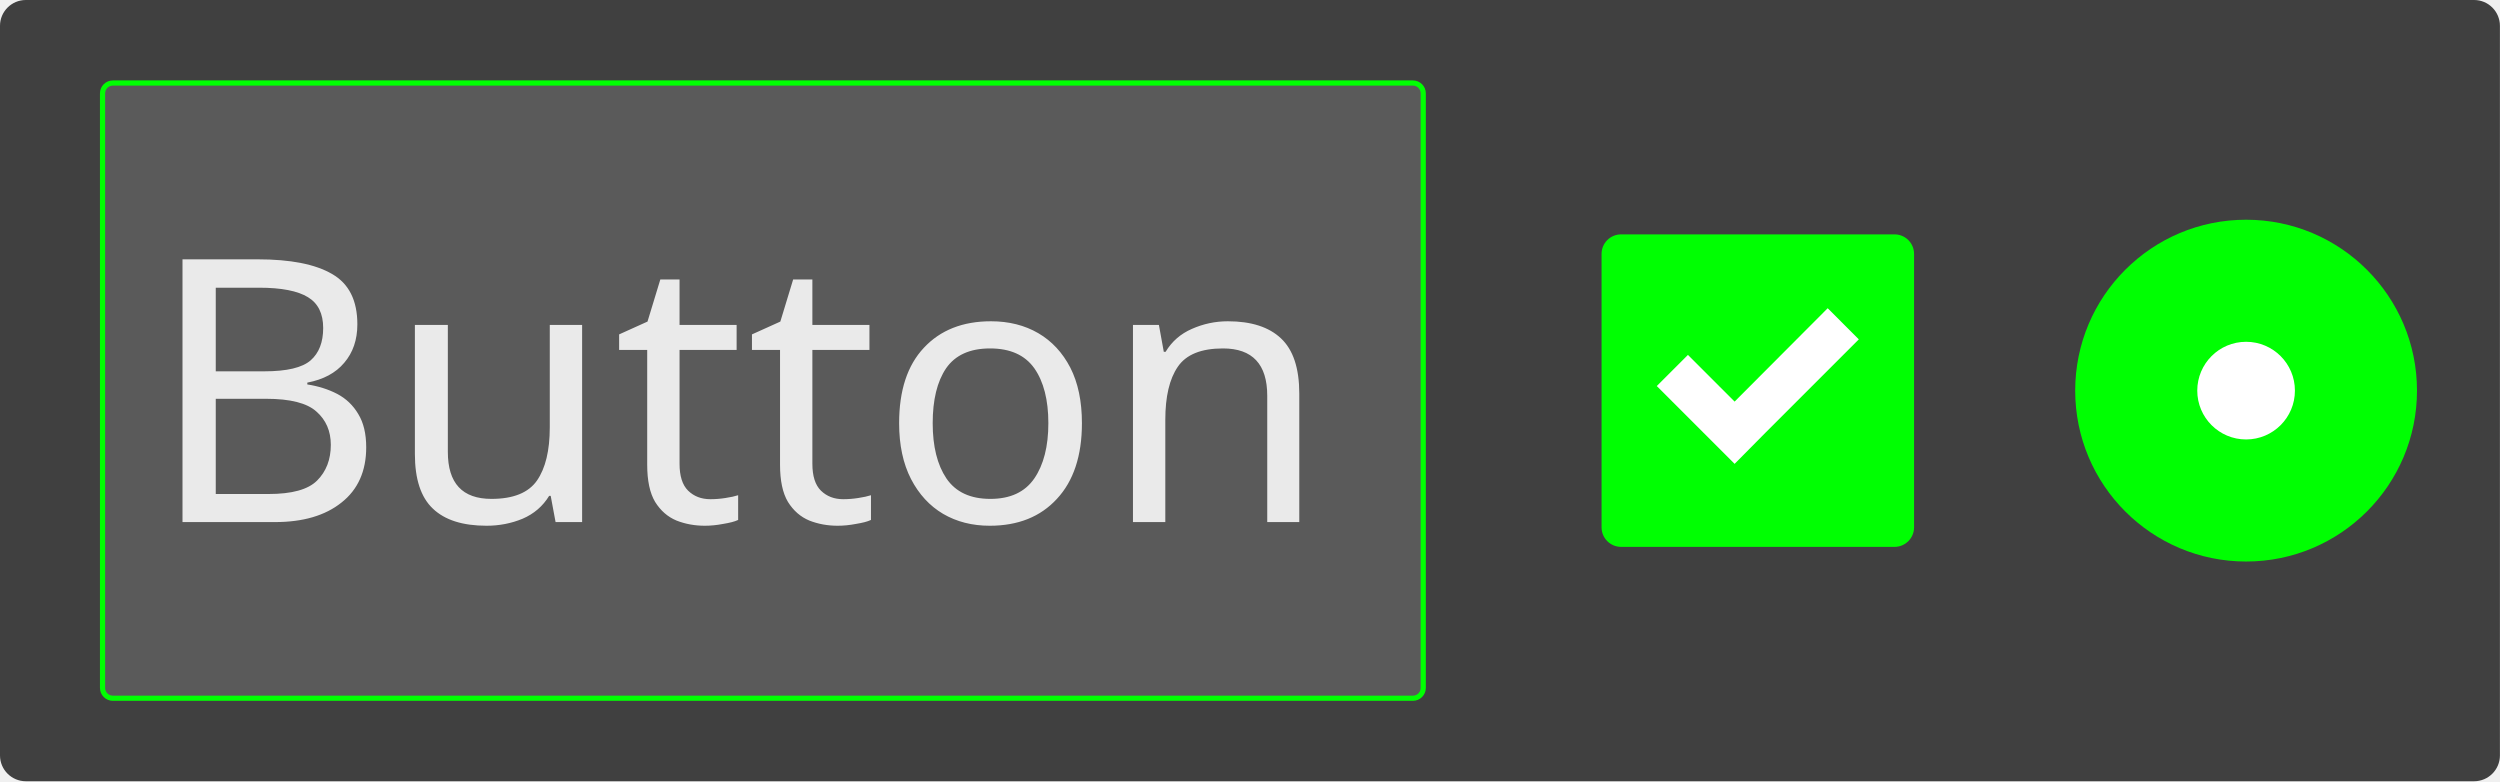
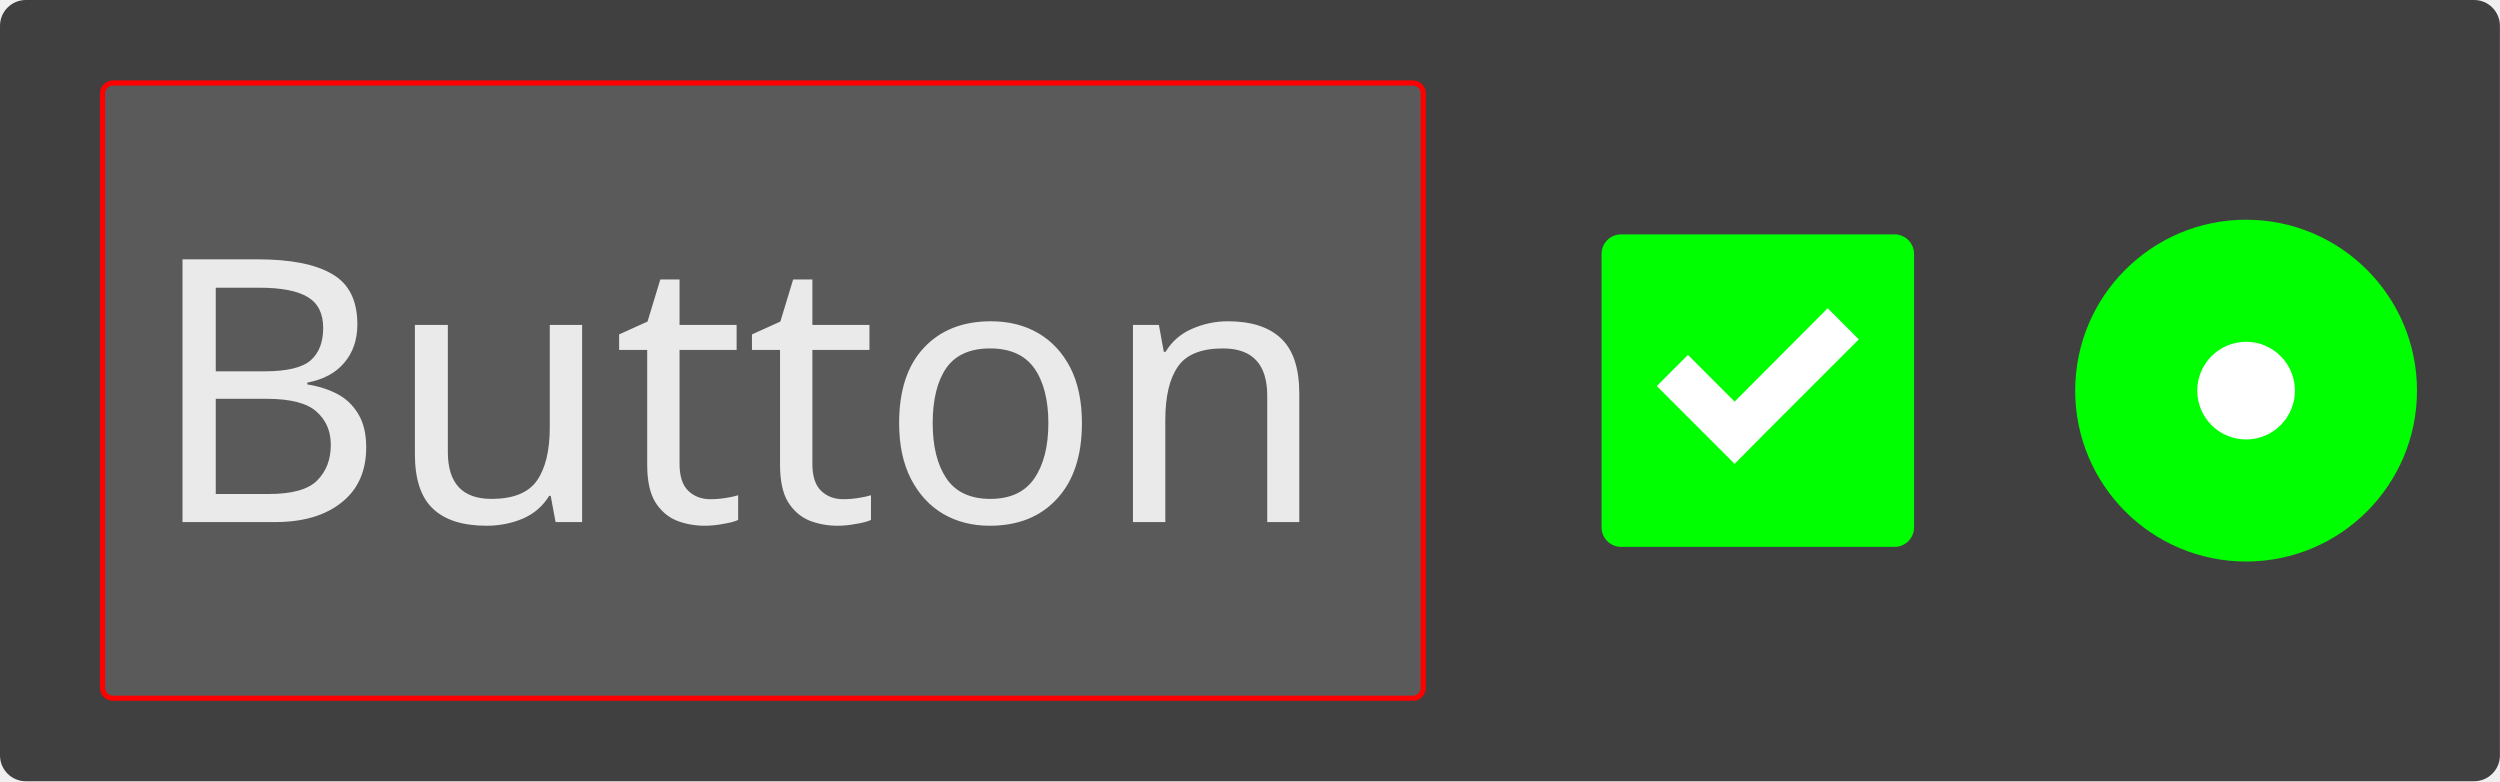
<svg xmlns="http://www.w3.org/2000/svg" version="1.1" viewBox="0 0 128 40">
  <path x="9.5367432e-06" y="0" width="128" height="40" d="m1.323 0h125.35a1.323 1.323 45 0 1 1.323 1.323v37.354a1.323 1.323 135 0 1-1.323 1.323h-125.35a1.323 1.323 45 0 1-1.323-1.323v-37.354a1.323 1.323 135 0 1 1.323-1.323z" fill="#404040" stroke-width=".114" />
  <g>
    <rect x="105" y="10" width="20" height="20" color="#000000" fill="none" />
-     <rect x="106.25" y="11.25" width="17.5" height="17.5" rx="8.75" ry="8.75" color="#000000" fill="#00ff02" stroke-width="0" />
+     <rect x="106.25" y="11.25" width="17.5" height="17.5" rx="8.75" ry="8.75" color="#000000" fill="#00ff01" stroke-width="0" />
    <rect x="112.5" y="17.5" width="5" height="5" rx="2.499" ry="2.5" color="#000000" fill="#fff" />
  </g>
  <rect x="80" y="10" width="20" height="20" rx="1" ry="1" fill="none" stroke-width="0" />
-   <rect x="82" y="12" width="16" height="16" rx="1" ry="1" fill="#00ff02" stroke-width="3.78" />
+   <rect x="82" y="12" width="16" height="16" rx="1" ry="1" fill="#00ff01" stroke-width="3.78" />
  <path d="m93.578 15.781-4.766 4.781-2.391-2.391-1.594 1.594 2.391 2.391 1.594 1.594 1.578-1.594 4.781-4.781z" fill="#fff" />
-   <path x="5.25" y="4.25" width="67.621" height="31.5" d="m5.779 4.25h66.562a0.529 0.529 45 0 1 0.529 0.529v30.442a0.529 0.529 135 0 1-0.529 0.529h-66.562a0.529 0.529 45 0 1-0.529-0.529v-30.442a0.529 0.529 135 0 1 0.529-0.529z" fill="#6b6b6b" fill-opacity=".6" stroke="#00ff02" stroke-linejoin="round" stroke-width=".265" style="paint-order:normal" />
+   <path x="5.25" y="4.25" width="67.621" height="31.5" d="m5.779 4.25h66.562a0.529 0.529 45 0 1 0.529 0.529v30.442a0.529 0.529 135 0 1-0.529 0.529h-66.562a0.529 0.529 45 0 1-0.529-0.529v-30.442a0.529 0.529 135 0 1 0.529-0.529z" fill="#6b6b6b" fill-opacity=".6" stroke="#ff0001" stroke-linejoin="round" stroke-width=".265" style="paint-order:normal" />
  <text x="7.515" y="26.733" fill="#ffffff" fill-opacity=".87" font-family="sans-serif" font-size="18.838px" stroke-width="1.177" style="line-height:1.25" xml:space="preserve">
    <tspan x="7.515" y="26.733" fill="#ffffff" fill-opacity=".87" font-size="18.838px" stroke-width="1.177">Button</tspan>
  </text>
</svg>
